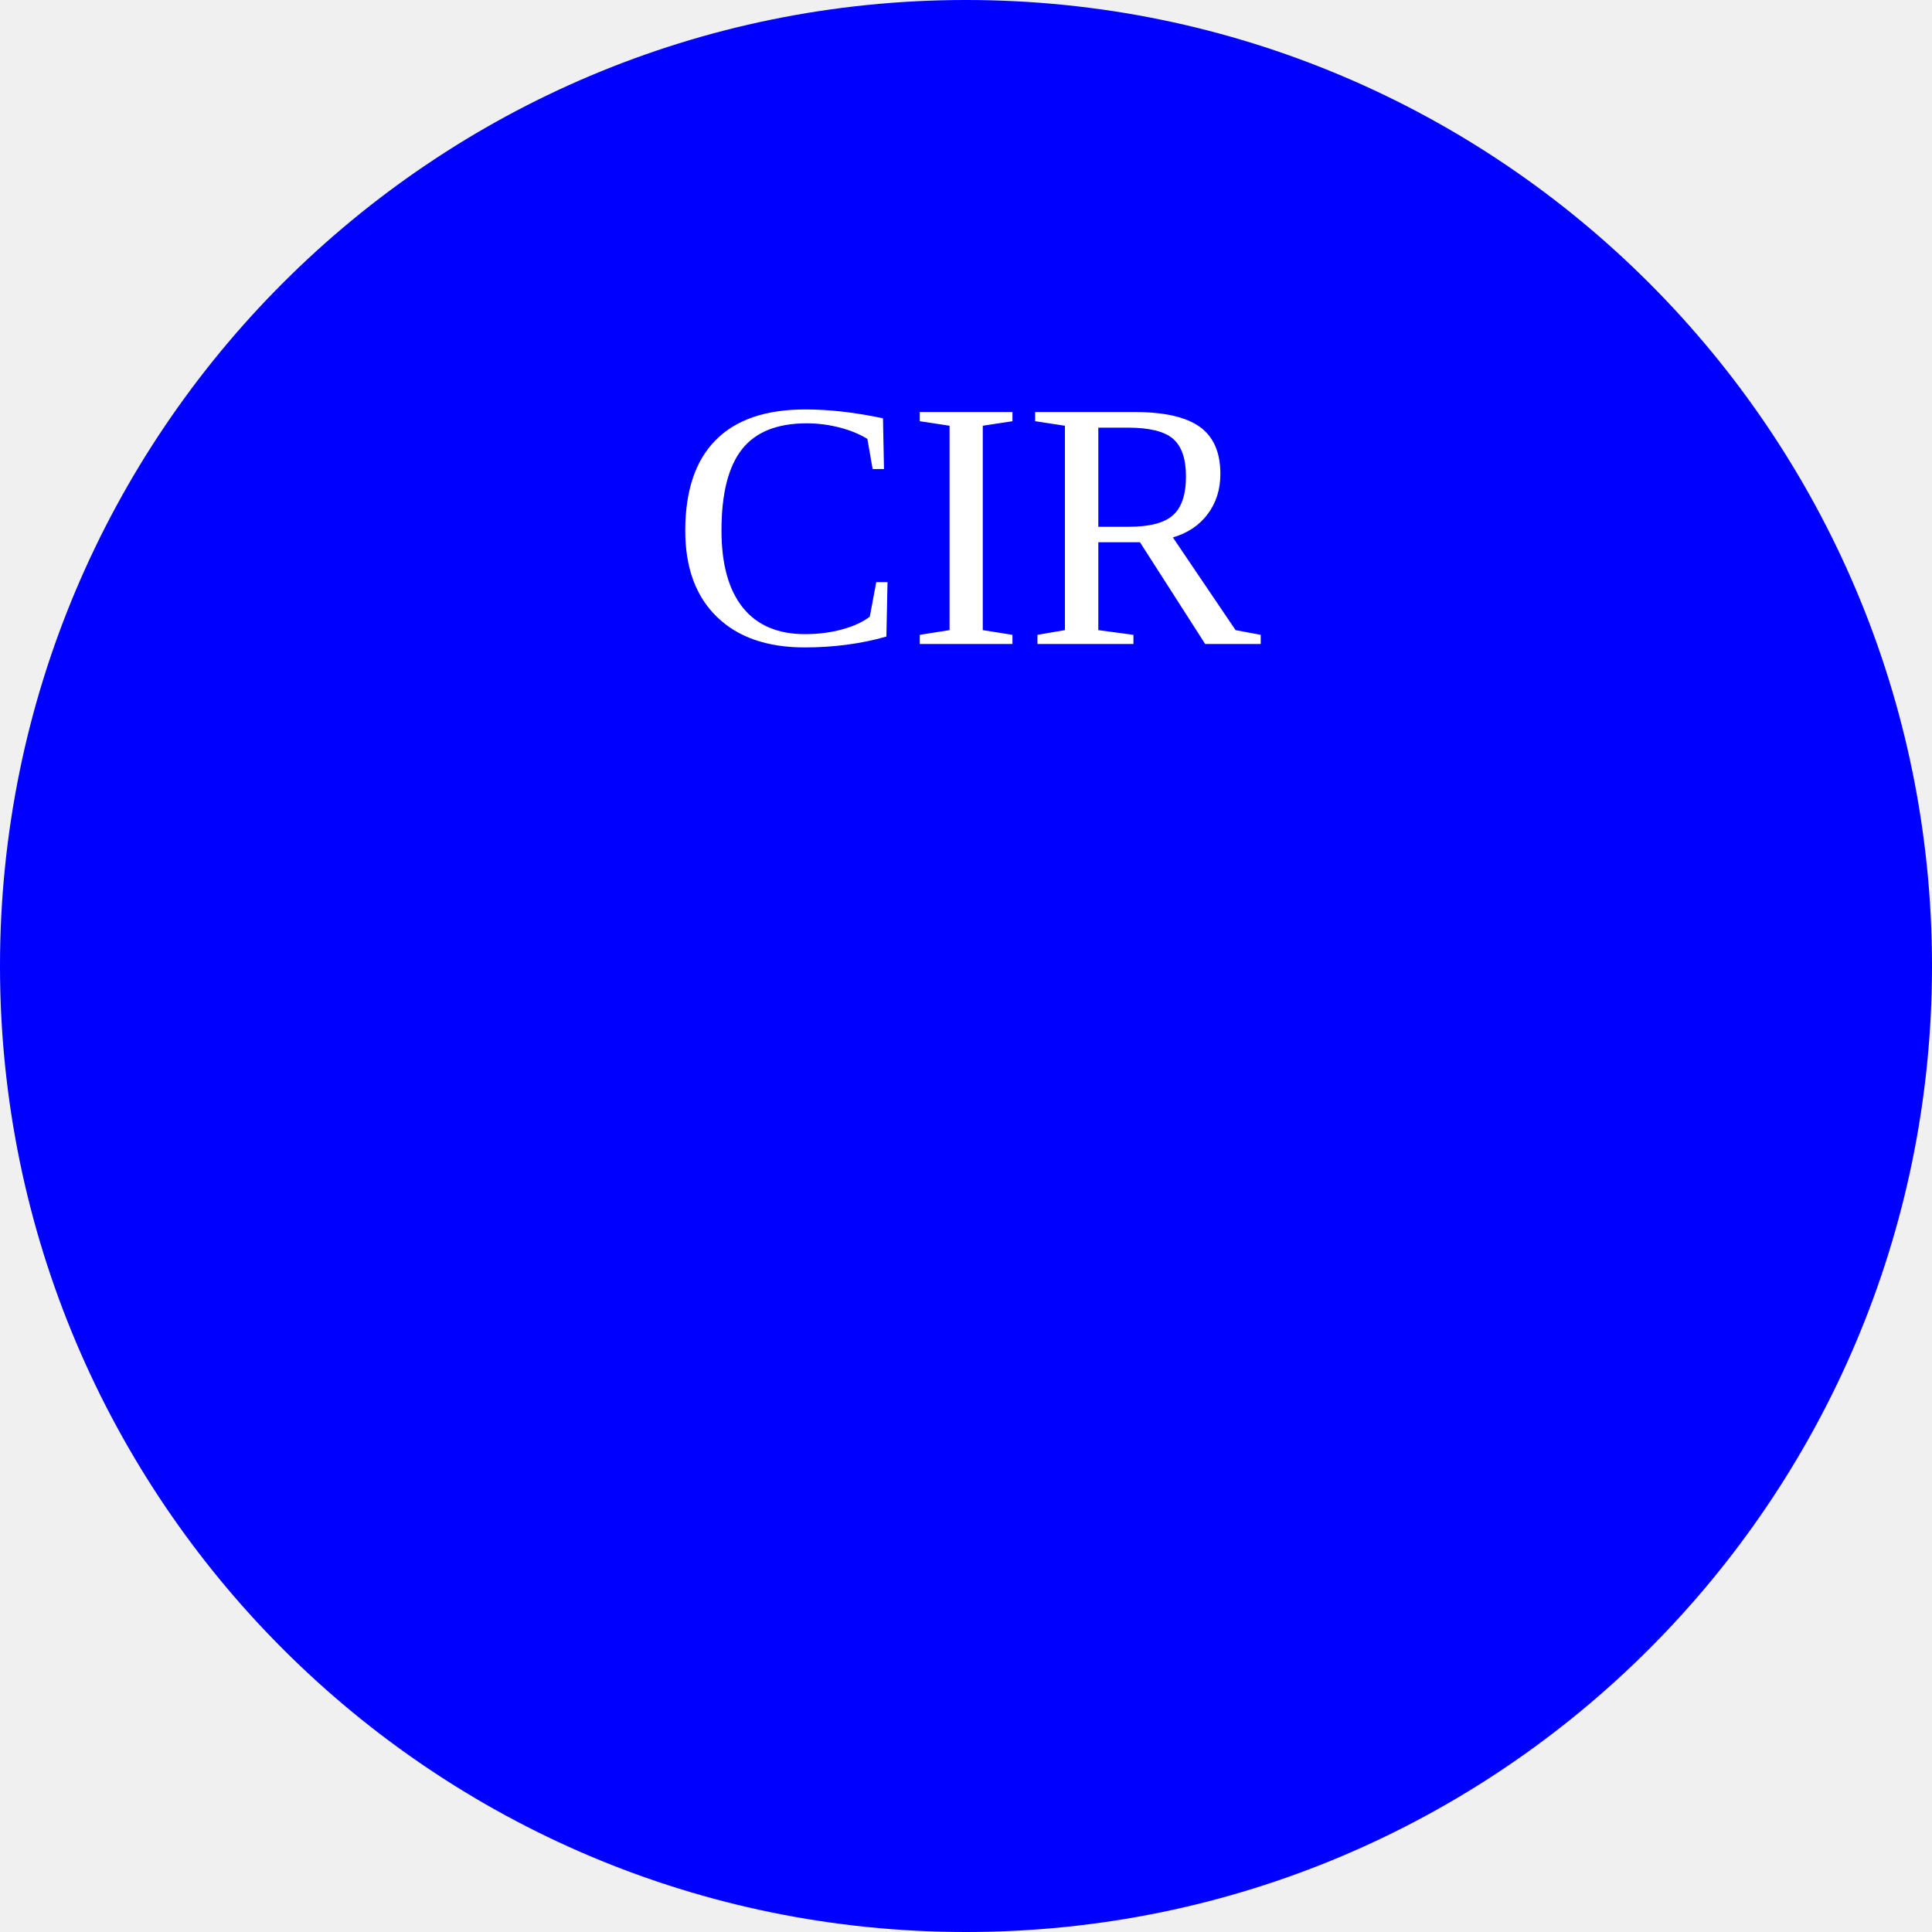
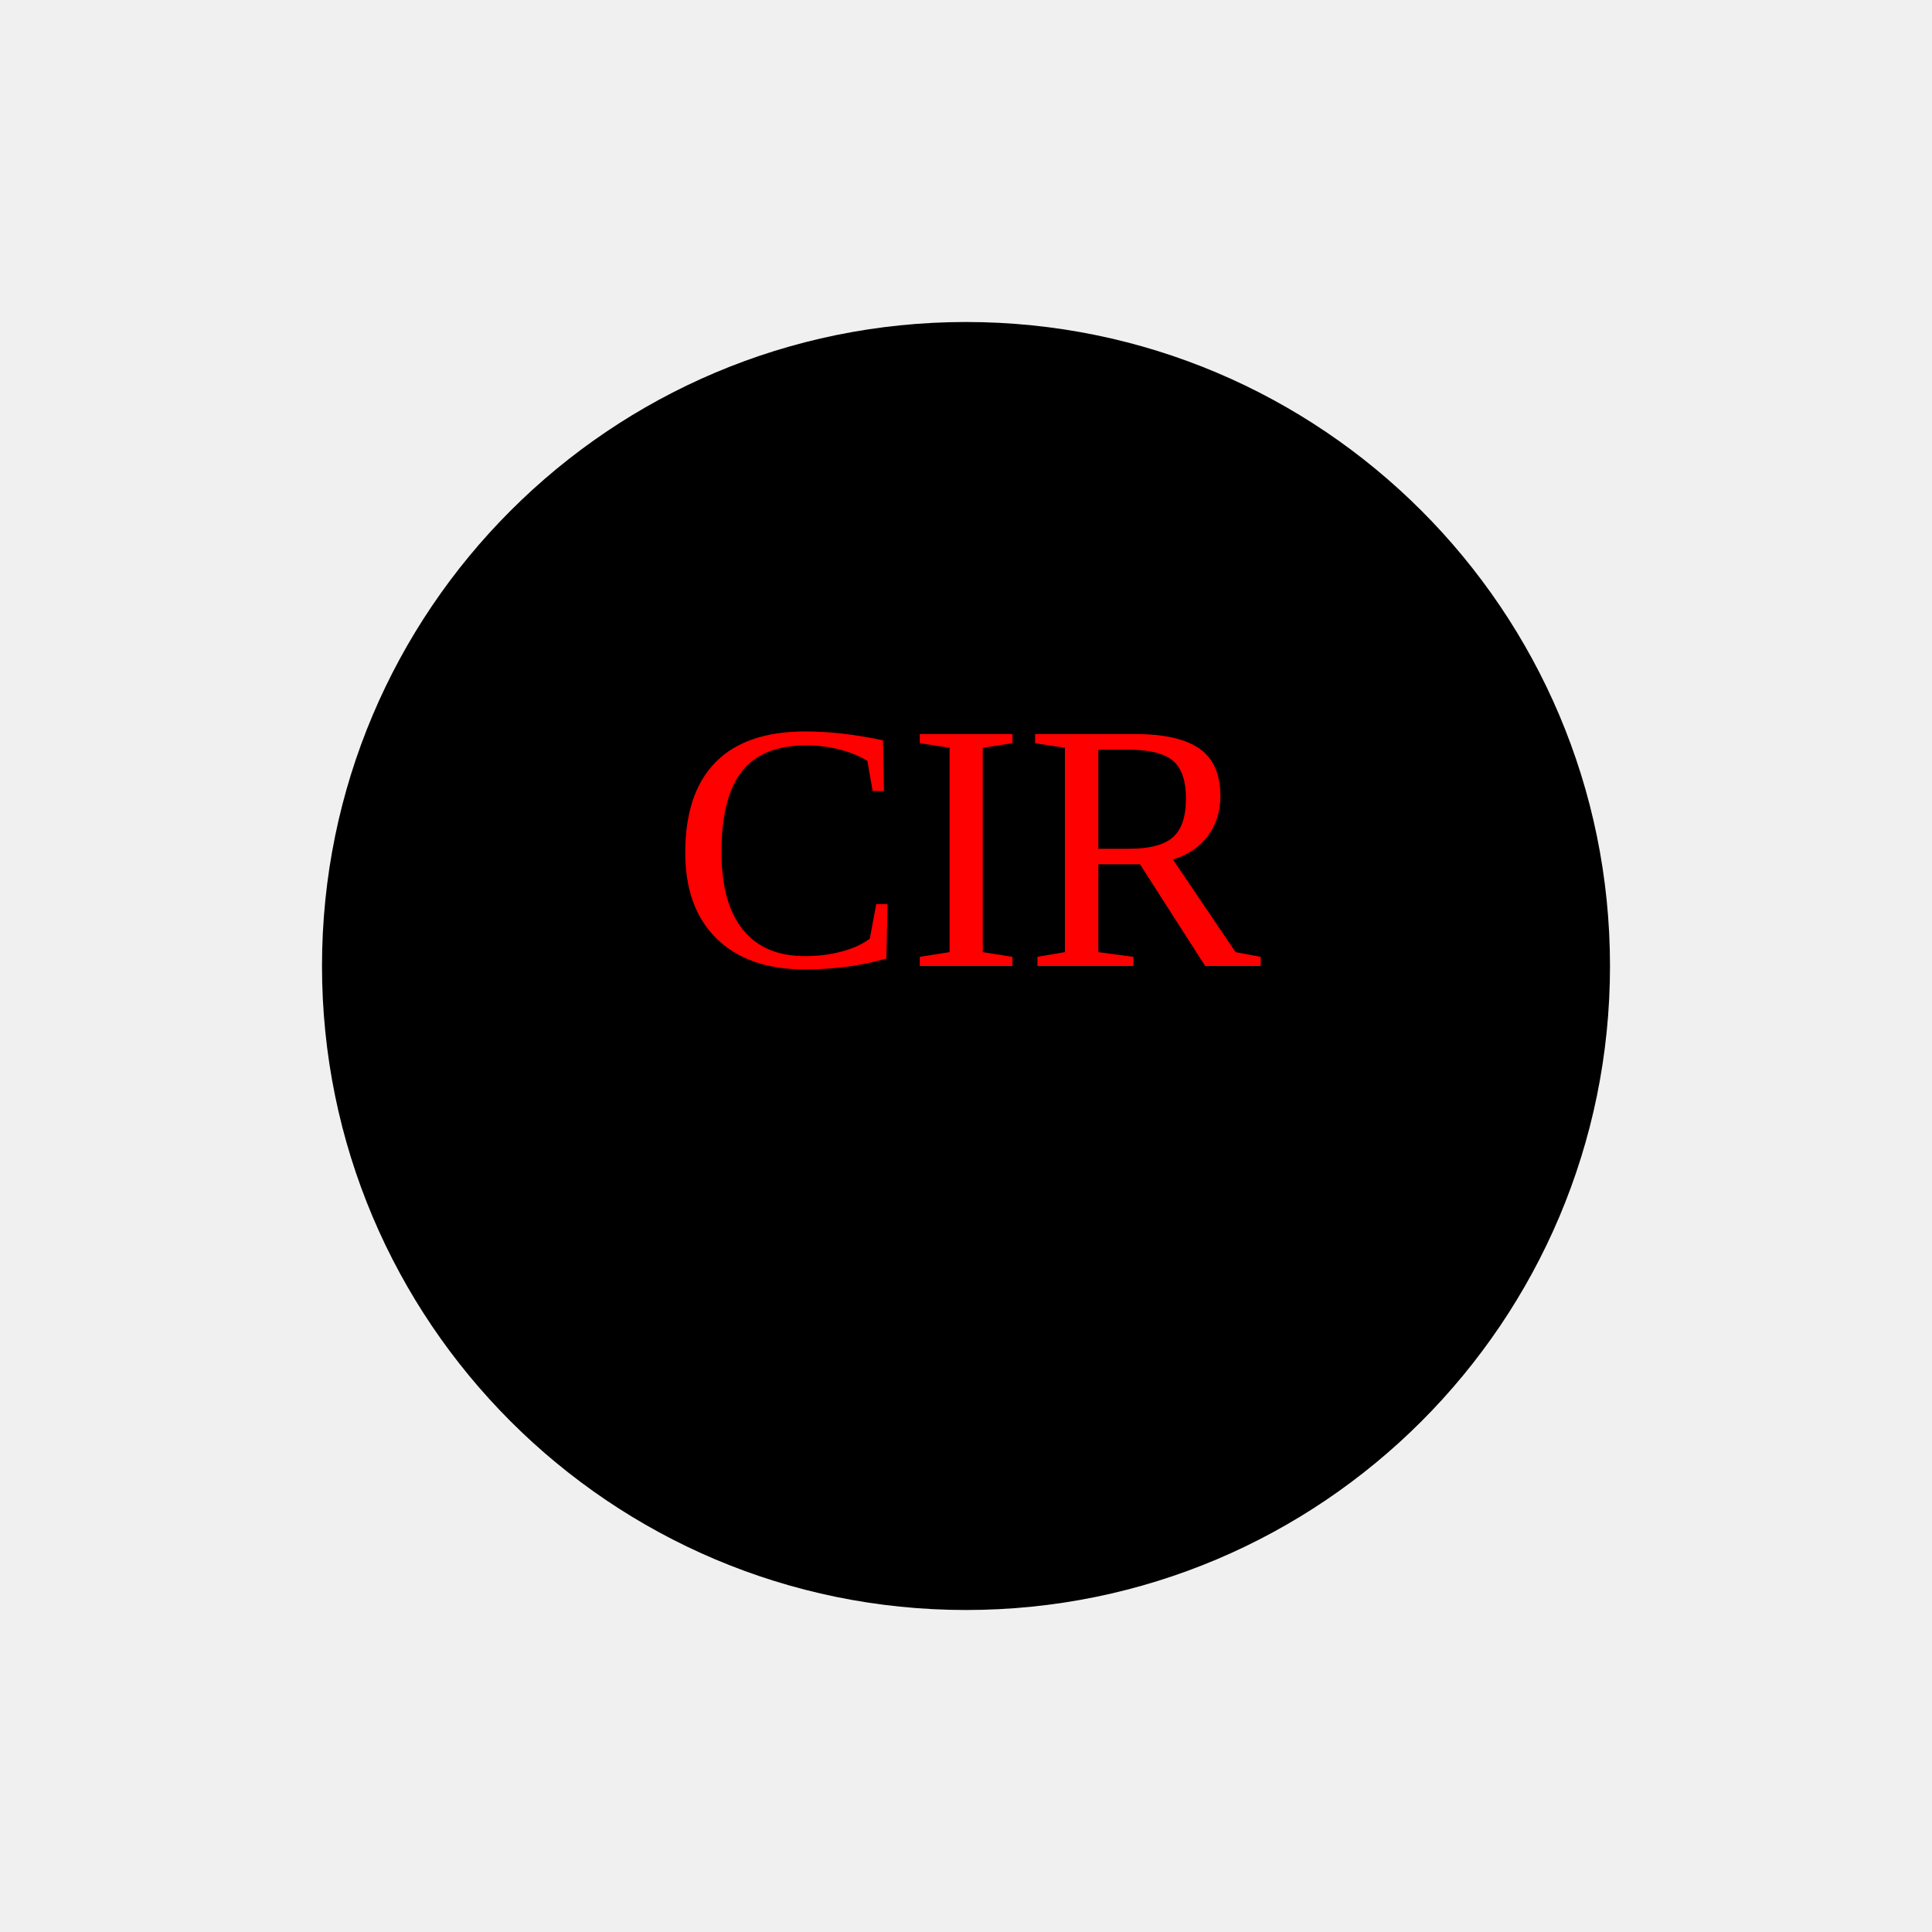
<svg xmlns="http://www.w3.org/2000/svg" viewBox="0 0 300 300">
-   <circle cx="50%" cy="50%" r="150" fill="blue" />
-   <text x="150" y="100" font-size="55" fill="white" text-anchor="middle" alignment-baseline="central">CIR</text>
+   <circle cx="50%" cy="50%" r="100" fill="black" />
+   <text x="150" y="150" font-size="55" fill="red" text-anchor="middle" alignment-baseline="central">CIR</text>
</svg>
